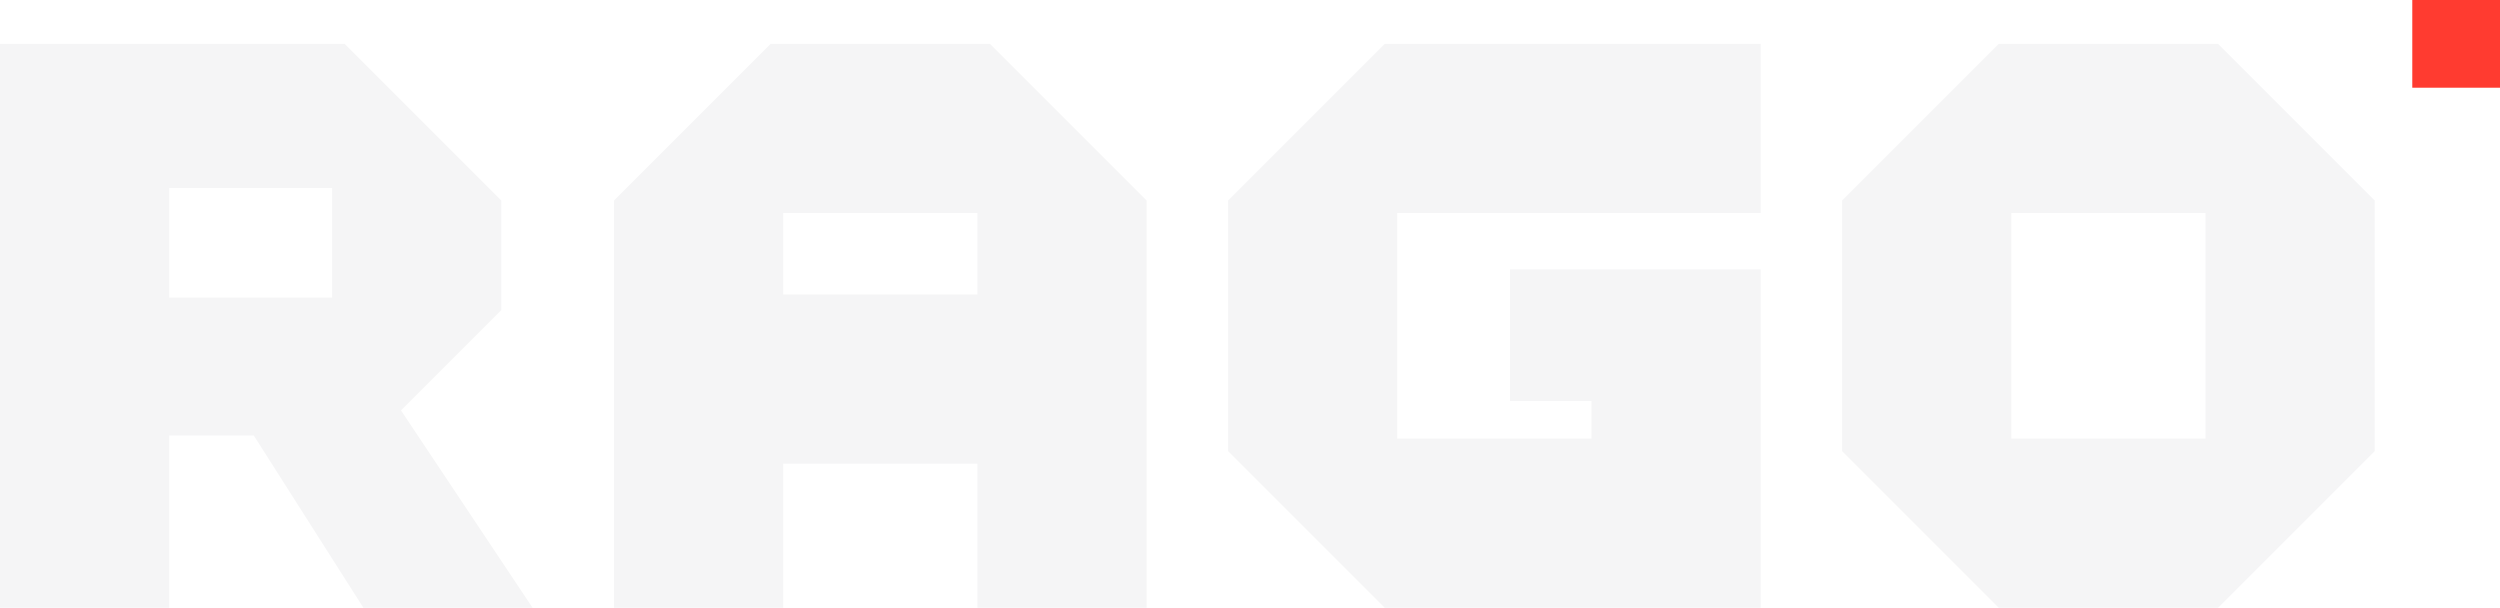
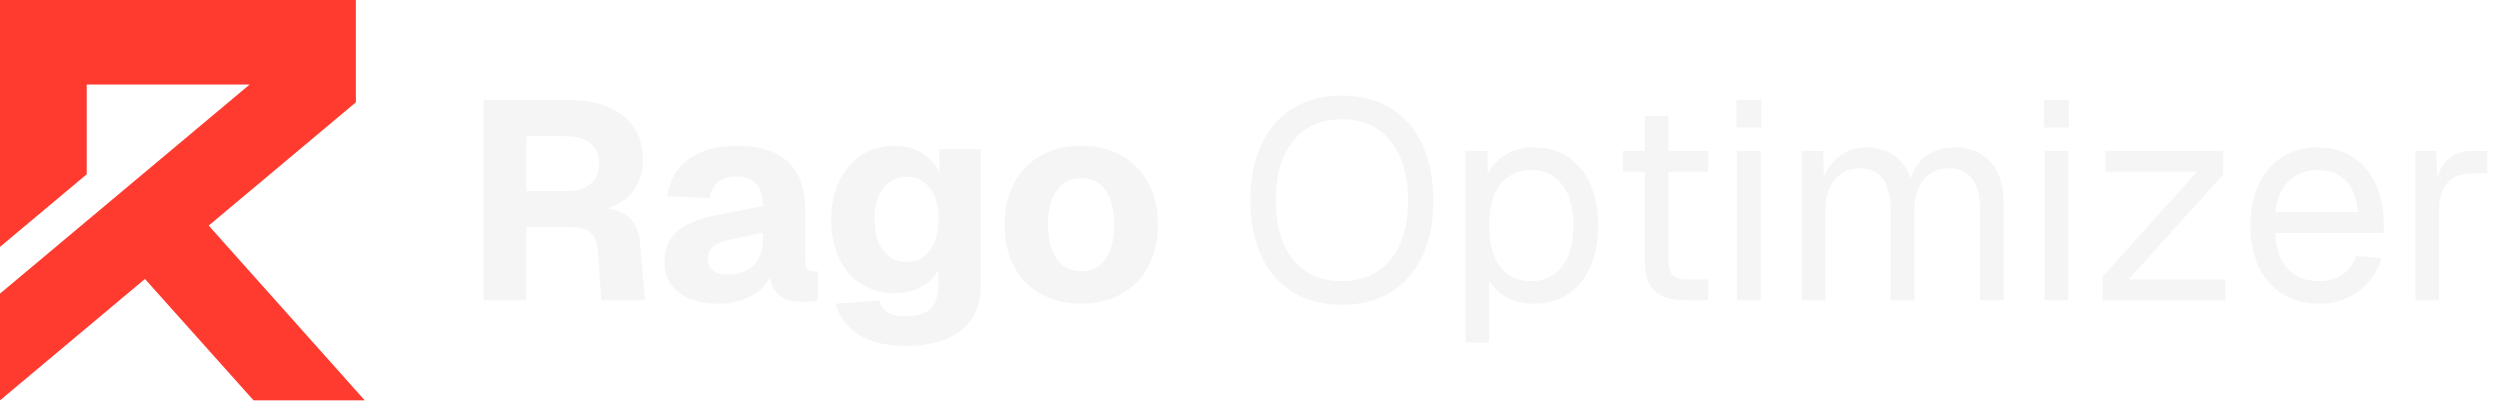
- <svg xmlns="http://www.w3.org/2000/svg" viewBox="0 1.6 79.8 19.4" fill="#F5F5F6">
-   <path fill-rule="evenodd" d="M0 3H11L16 8V11.5L12.8 14.7L17 21H11.6L8.1 15.5H5.4V21H0ZM5.4 7.6V11.1H10.6V7.6Z" />
-   <path fill-rule="evenodd" d="M19.6 21V8L24.6 3H31.6L36.6 8V21H31.2V16.4H25V21ZM25 8.4V11H31.2V8.4Z" />
-   <path fill-rule="evenodd" d="M39.2 8L44.2 3H56.2V8.4H44.6V15.6H50.8V14.4H48.2V10.2H56.2V21H44.2L39.2 16Z" />
-   <path fill-rule="evenodd" d="M63.8 3H70.8L75.8 8V16L70.8 21H63.8L58.8 16V8ZM64.2 8.4V15.6H70.4V8.4Z" />
-   <path d="M77 1.6h2.8v2.8h-2.8z" fill="#FF3B30" />
+ <svg xmlns="http://www.w3.org/2000/svg" viewBox="0 0 1124 180">
+   <path d="M0 0H160V46L93.83 101.42L164 180H114L65.17 125.42L0 180V132L112.24 38H39V78.34L0 111Z" fill="#FF3B30" />
+   <path d="M217.38 45.0H256.803Q266.563 45.0 273.915 48.296Q281.268 51.592 285.197 57.676Q289.127 63.761 289.127 71.873Q289.127 79.859 284.754 85.69Q280.38 91.521 273.155 93.676Q286.592 95.577 287.732 109.141L290.014 135.0H270.366L268.718 112.183Q268.338 106.859 265.423 104.451Q262.507 102.042 255.789 102.042H236.648V135.0H217.38ZM269.352 73.521Q269.352 67.563 265.423 64.394Q261.493 61.225 254.014 61.225H236.648V85.944H254.648Q261.62 85.944 265.486 82.648Q269.352 79.352 269.352 73.521ZM298.761 118.014Q298.761 109.268 304.211 104.261Q309.662 99.254 321.07 96.972L343.0 92.662Q343.0 79.352 331.338 79.352Q320.817 79.352 318.915 89.113L299.901 88.225Q301.803 77.07 309.915 71.303Q318.028 65.535 331.338 65.535Q346.549 65.535 354.282 72.761Q362.014 79.986 362.014 93.93V117.127Q362.014 119.915 362.901 120.93Q363.789 121.944 365.817 121.944H367.718V135.0Q365.183 135.761 360.873 135.761Q348.197 135.761 346.042 124.732Q343.38 130.183 337.232 133.352Q331.085 136.521 322.592 136.521Q311.817 136.521 305.289 131.577Q298.761 126.634 298.761 118.014ZM343.0 107.873V104.577L327.535 107.873Q318.282 109.775 318.282 116.239Q318.282 119.662 320.563 121.563Q322.845 123.465 327.155 123.465Q334.38 123.465 338.69 119.282Q343.0 115.099 343.0 107.873ZM375.704 136.521 395.225 135.127Q396.366 138.676 399.218 140.451Q402.07 142.225 407.775 142.225Q421.845 142.225 421.845 128.662V121.437Q419.31 126.254 414.049 129.042Q408.789 131.831 402.197 131.831Q393.831 131.831 387.366 127.775Q380.901 123.718 377.289 116.176Q373.676 108.634 373.676 98.746Q373.676 89.113 377.289 81.57Q380.901 74.028 387.303 69.782Q393.704 65.535 401.944 65.535Q409.169 65.535 414.366 68.768Q419.563 72.0 422.352 77.577V67.056H440.986V128.282Q440.986 141.592 431.986 148.563Q422.986 155.535 407.775 155.535Q393.831 155.535 385.972 150.465Q378.113 145.394 375.704 136.521ZM421.972 98.239Q421.972 89.62 418.042 84.549Q414.113 79.479 407.648 79.479Q400.93 79.479 397.063 84.676Q393.197 89.873 393.197 98.62Q393.197 107.366 397.127 112.563Q401.056 117.761 407.648 117.761Q414.239 117.761 418.106 112.563Q421.972 107.366 421.972 98.239ZM451.634 101.028Q451.634 90.38 455.944 82.331Q460.254 74.282 468.049 69.908Q475.845 65.535 486.113 65.535Q496.38 65.535 504.176 69.908Q511.972 74.282 516.282 82.331Q520.592 90.38 520.592 101.028Q520.592 111.676 516.345 119.725Q512.099 127.775 504.239 132.148Q496.38 136.521 486.113 136.521Q475.845 136.521 467.986 132.148Q460.127 127.775 455.88 119.725Q451.634 111.676 451.634 101.028ZM500.944 101.028Q500.944 91.141 497.077 85.627Q493.211 80.113 486.113 80.113Q479.014 80.113 475.085 85.627Q471.155 91.141 471.155 101.028Q471.155 110.915 475.085 116.43Q479.014 121.944 486.113 121.944Q493.211 121.944 497.077 116.43Q500.944 110.915 500.944 101.028Z" fill="#F5F5F6" />
+   <path d="M562.169 90.127Q562.169 75.676 567.113 65.028Q572.056 54.38 581.31 48.676Q590.563 42.972 603.239 42.972Q616.042 42.972 625.296 48.676Q634.549 54.38 639.493 65.028Q644.437 75.676 644.437 90.127Q644.437 104.577 639.493 115.162Q634.549 125.746 625.296 131.387Q616.042 137.028 603.239 137.028Q590.563 137.028 581.31 131.387Q572.056 125.746 567.113 115.162Q562.169 104.577 562.169 90.127ZM633.028 90.127Q633.028 73.014 625.106 63.317Q617.183 53.62 603.239 53.62Q589.296 53.62 581.437 63.317Q573.577 73.014 573.577 90.127Q573.577 107.239 581.437 116.81Q589.296 126.38 603.239 126.38Q617.183 126.38 625.106 116.81Q633.028 107.239 633.028 90.127ZM658.887 67.817H668.775L668.901 78.085Q671.944 72.38 677.268 69.338Q682.592 66.296 689.563 66.296Q699.197 66.296 705.725 71.049Q712.254 75.803 715.423 83.789Q718.592 91.775 718.592 101.408Q718.592 111.042 715.423 119.028Q712.254 127.014 705.725 131.768Q699.197 136.521 689.563 136.521Q682.972 136.521 677.585 133.732Q672.197 130.944 669.535 126.127V154.014H658.887ZM707.437 101.408Q707.437 89.62 702.366 83.028Q697.296 76.437 688.549 76.437Q679.676 76.437 674.606 82.838Q669.535 89.239 669.535 101.408Q669.535 113.577 674.542 119.979Q679.549 126.38 688.549 126.38Q697.296 126.38 702.366 119.789Q707.437 113.197 707.437 101.408ZM739.507 117.761V77.197H729.62V67.817H739.507V52.099H750.155V67.817H768.028V77.197H750.155V117.507Q750.155 121.944 752.12 123.782Q754.085 125.62 758.394 125.62H768.028V135.0H757.38Q748.254 135.0 743.88 130.817Q739.507 126.634 739.507 117.761ZM780.958 67.817H791.606V135.0H780.958ZM780.704 44.873H791.859V57.296H780.704ZM809.986 67.817H819.746L820.0 79.606Q822.535 73.394 827.479 69.845Q832.423 66.296 838.887 66.296Q846.493 66.296 851.69 69.972Q856.887 73.648 859.042 80.366Q861.197 73.521 866.268 69.908Q871.338 66.296 878.69 66.296Q889.338 66.296 895.106 72.951Q900.873 79.606 900.873 91.775V135.0H890.225V94.056Q890.225 84.93 886.676 80.303Q883.127 75.676 876.155 75.676Q869.056 75.676 864.873 80.746Q860.69 85.817 860.69 94.817V135.0H850.042V94.817Q850.042 75.676 836.225 75.676Q829.127 75.676 824.88 80.81Q820.634 85.944 820.634 94.817V135.0H809.986ZM919.254 67.817H929.901V135.0H919.254ZM919 44.873H930.155V57.296H919ZM945.366 124.352 987.831 77.197H946.634V67.817H999.493V78.465L957.028 125.62H1000.507V135.0H945.366ZM1011.789 101.408Q1011.789 90.887 1015.528 82.901Q1019.268 74.915 1026.113 70.606Q1032.958 66.296 1042.085 66.296Q1050.831 66.296 1057.549 70.415Q1064.268 74.535 1068.007 82.521Q1071.746 90.507 1071.746 101.535V104.704H1022.944Q1023.451 115.352 1028.585 120.866Q1033.718 126.38 1042.592 126.38Q1049.056 126.38 1053.303 123.401Q1057.549 120.423 1059.324 115.099L1070.732 115.986Q1068.07 125.239 1060.528 130.88Q1052.986 136.521 1042.592 136.521Q1033.211 136.521 1026.239 132.211Q1019.268 127.901 1015.528 119.979Q1011.789 112.056 1011.789 101.408ZM1042.085 76.437Q1034.225 76.437 1029.218 81.254Q1024.211 86.07 1022.944 95.324H1060.085Q1059.324 85.944 1054.57 81.19Q1049.817 76.437 1042.085 76.437ZM1085.944 67.817H1095.324L1095.704 80.239Q1099.254 67.817 1111.676 67.817H1118.268V77.958H1111.803Q1096.592 77.958 1096.592 94.437V135.0H1085.944Z" fill="#F5F5F6" />
</svg>
